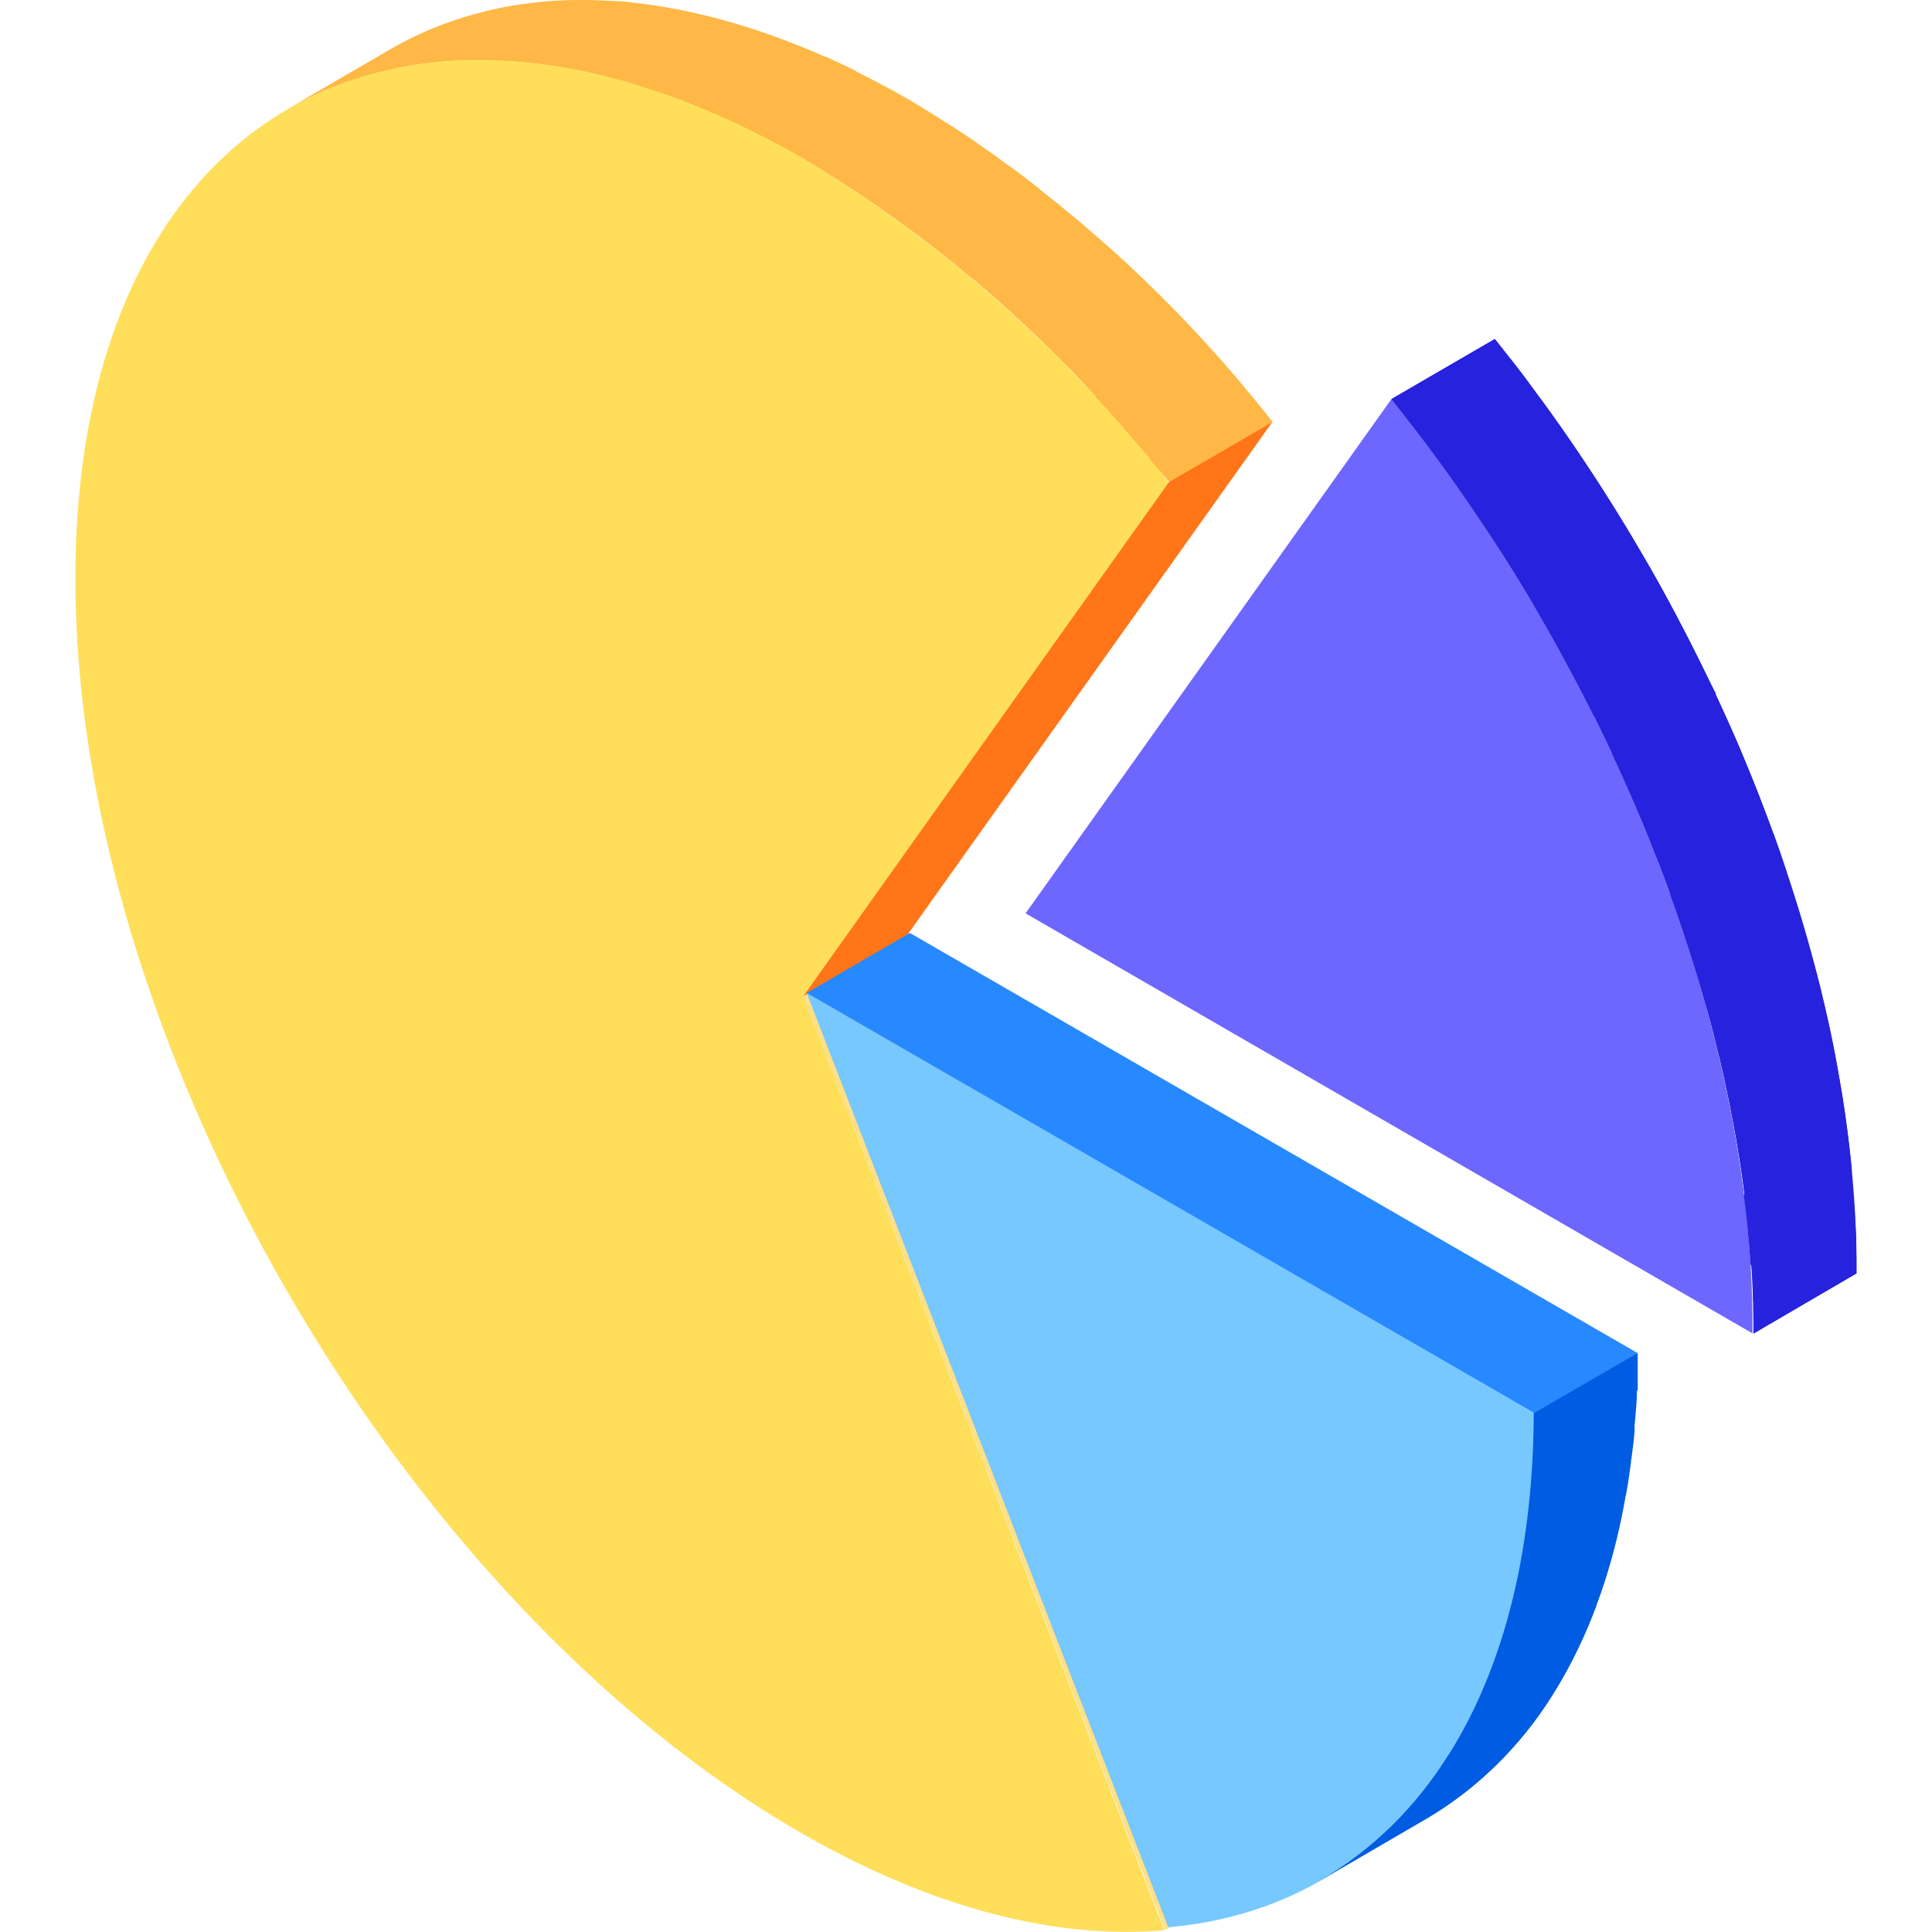
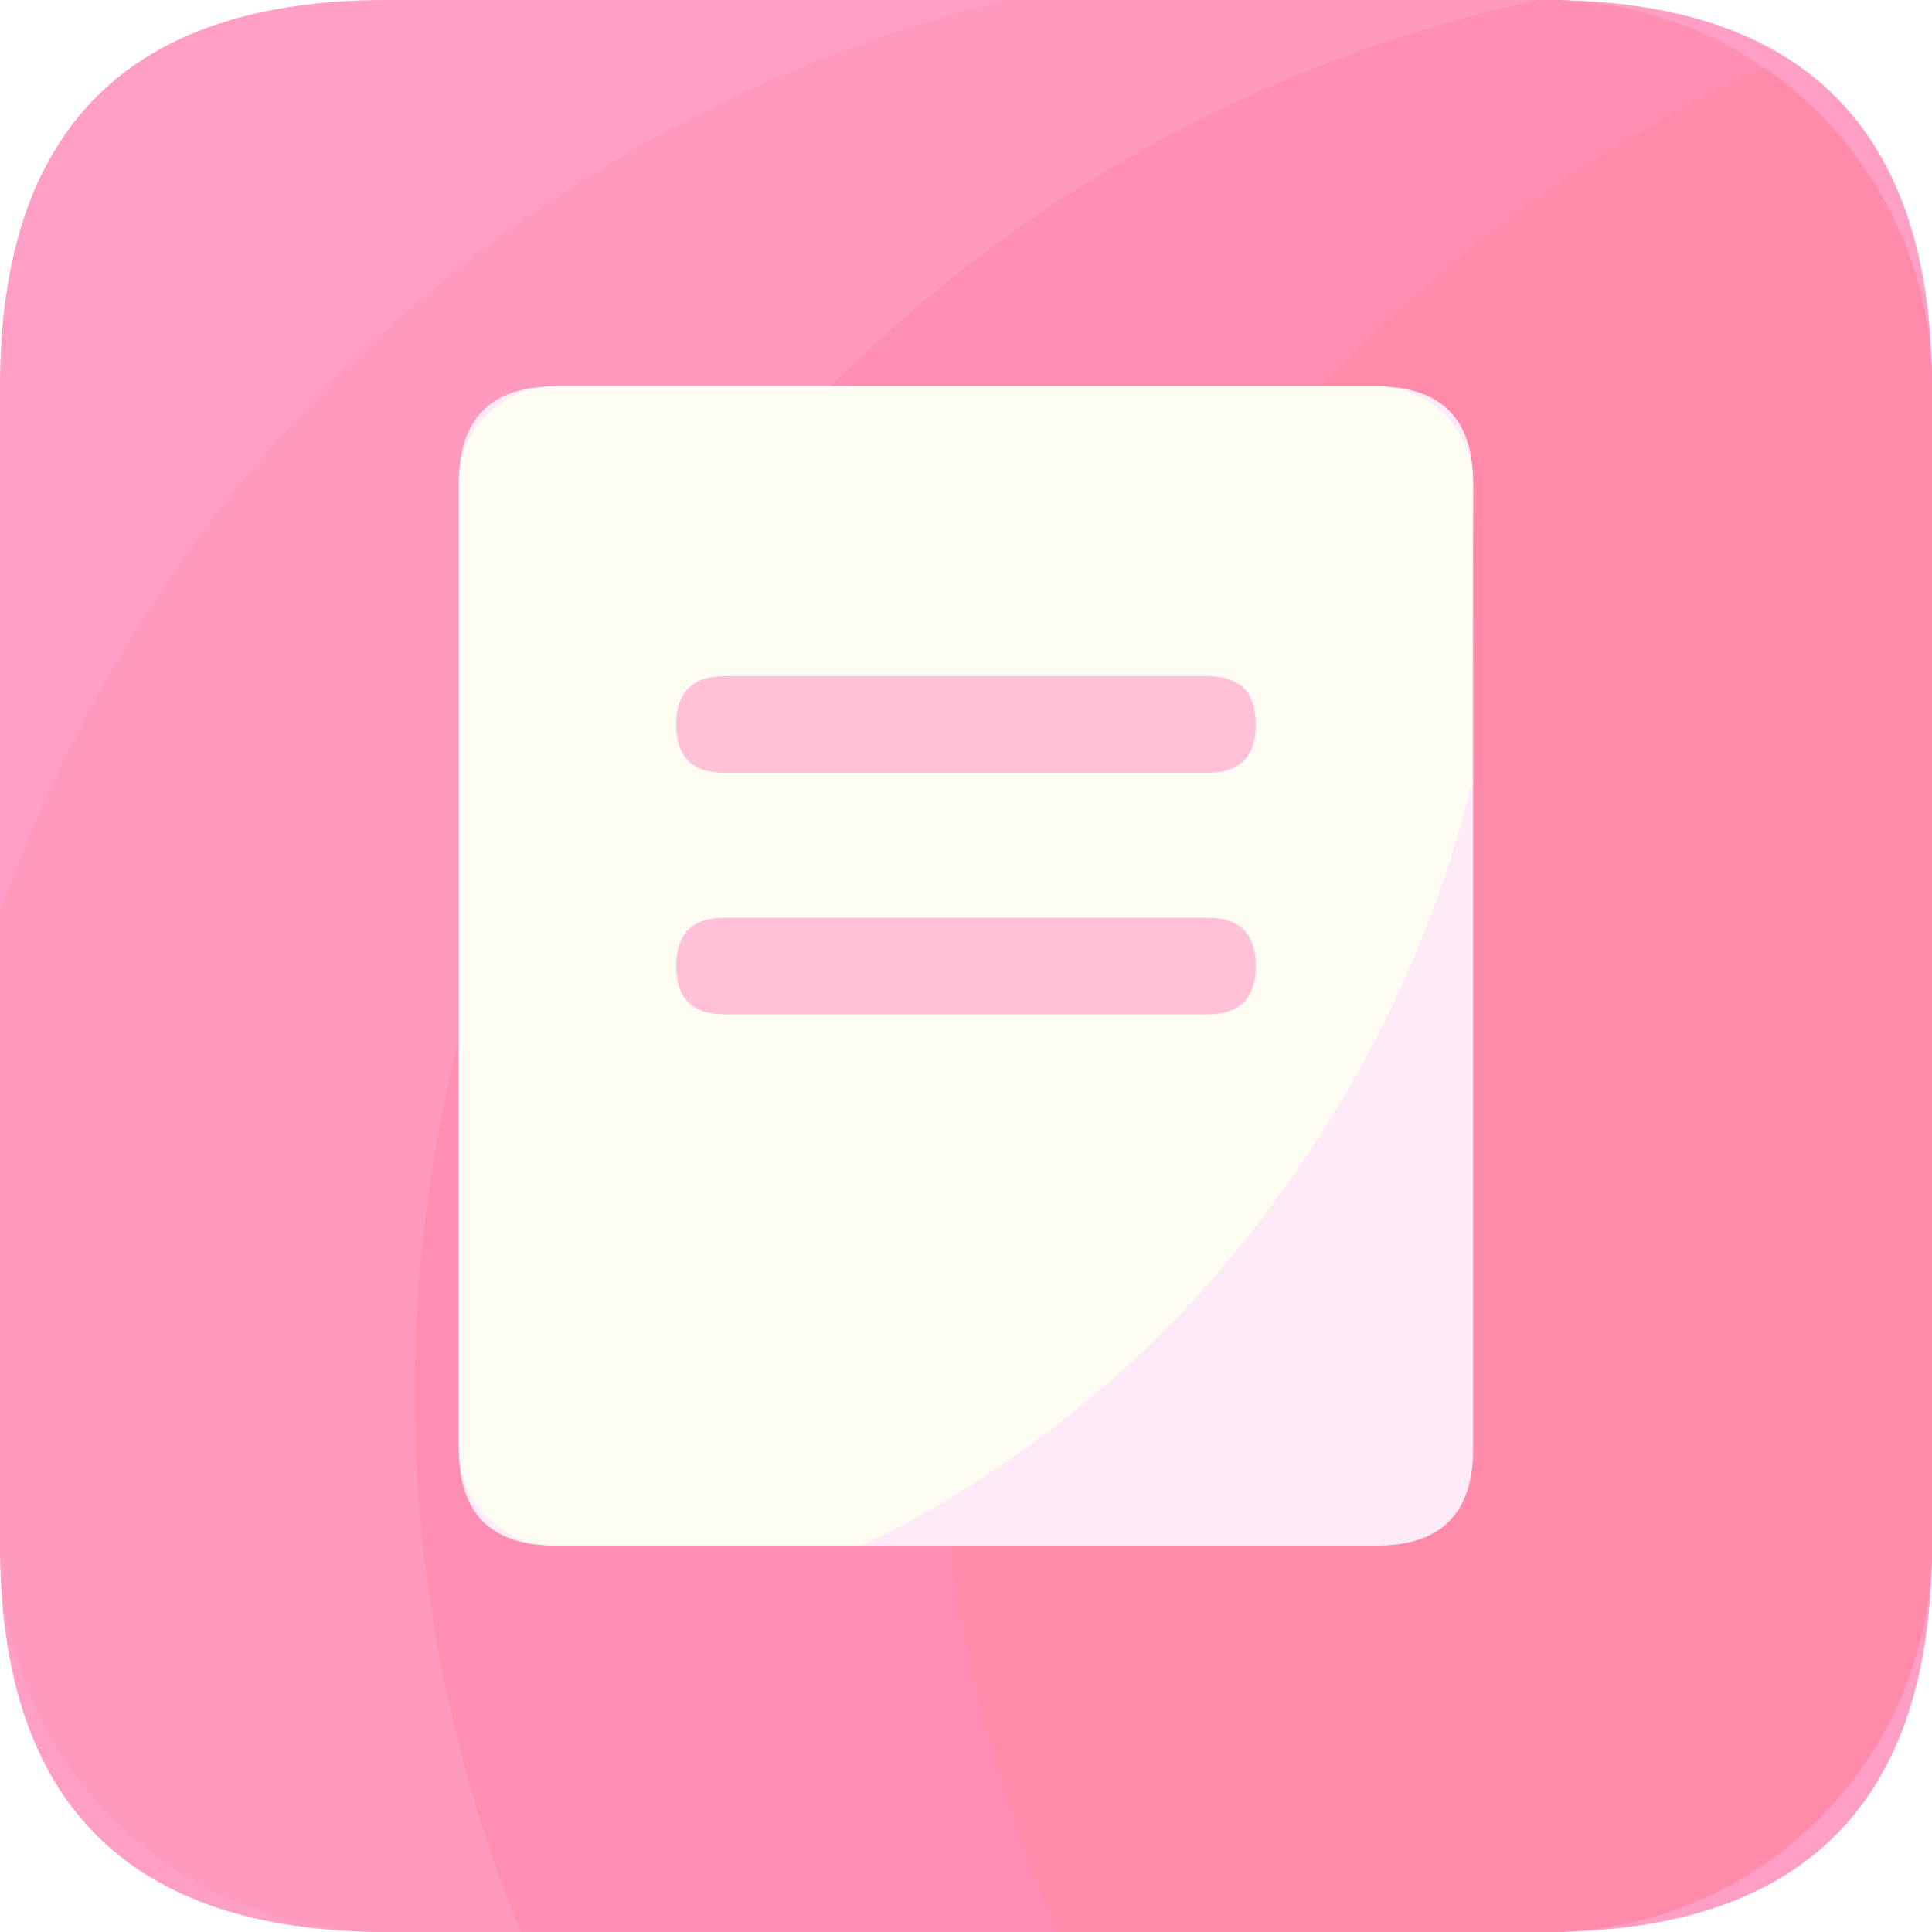
- <svg xmlns="http://www.w3.org/2000/svg" t="1578281408832" class="icon" viewBox="0 0 1024 1024" version="1.1" p-id="2976" width="200" height="200">
+ <svg xmlns="http://www.w3.org/2000/svg" t="1584261412835" class="icon" viewBox="0 0 1024 1024" version="1.1" p-id="2830" width="200" height="200">
  <defs>
    <style type="text/css" />
  </defs>
-   <path d="M737.479 211.529c115.132 143.235 192.39 331.093 191.383 495.178L543.578 484.098z" fill="#6D66FF" p-id="2977" />
-   <path d="M737.479 211.529l54.796-31.83C907.407 323.034 984.565 510.892 984.061 674.877l-54.695 31.931c0.504-164.086-76.755-351.943-191.887-495.279z" fill="#2622DD" p-id="2978" />
-   <path d="M737.479 211.529l54.796-31.83 5.54 6.95-54.796 31.931-5.54-7.051" fill="#2622DD" p-id="2979" />
-   <path d="M743.019 218.58l54.796-31.83q8.36 10.073 16.318 21.455l-54.695 31.83c-5.339-7.252-10.879-14.404-16.419-21.455M759.438 240.035l54.695-31.83c7.756 10.073 15.311 21.153 22.664 31.931L782.001 271.965c-7.252-10.778-14.807-21.455-22.563-31.931" fill="#2622DD" p-id="2980" />
-   <path d="M782.001 271.965l54.796-31.83c11.684 17.426 22.865 35.154 33.442 53.386L815.543 325.25c-10.073-18.131-21.757-35.96-33.542-53.285M815.543 325.25l54.695-31.729c6.044 10.073 11.987 20.851 17.627 31.528l-54.796 31.83A968.499 968.499 0 0 0 815.543 325.25" fill="#2622DD" p-id="2981" />
-   <path d="M833.07 356.879l54.796-31.83c3.928 7.454 7.857 15.008 11.584 22.563l-54.695 31.83c-3.828-7.555-7.655-15.109-11.684-22.563M844.754 379.442l54.695-31.83c3.324 6.547 6.447 13.195 10.073 20.146l-54.695 31.83c-3.123-6.648-6.346-13.296-9.569-20.146" fill="#2622DD" p-id="2982" />
-   <path d="M854.324 399.285l54.695-31.83q4.331 9.267 8.461 18.433l-54.796 31.83c-2.72-6.144-5.54-12.289-8.36-18.433" fill="#2622DD" p-id="2983" />
-   <path d="M862.684 417.719l54.796-31.83q4.13 9.166 7.857 18.433l-54.695 31.83c-2.619-6.144-5.238-12.289-7.958-18.433M870.642 436.152l54.695-31.83c2.518 6.144 5.036 12.289 7.454 18.534l-54.796 31.729c-2.317-6.144-4.835-12.289-7.353-18.433" fill="#2622DD" p-id="2984" />
-   <path d="M877.995 454.585L932.791 423.057c2.417 6.245 4.835 12.591 7.152 18.937L885.146 473.421c-2.216-6.346-4.633-12.692-7.152-19.038" fill="#2622DD" p-id="2985" />
-   <path d="M885.146 473.421l54.796-31.83c2.317 6.547 4.633 13.095 6.849 20.146L891.996 493.567c-2.216-6.547-4.432-13.095-6.849-19.642" fill="#2622DD" p-id="2986" />
-   <path d="M891.996 493.567L946.49 461.435c2.216 6.648 4.331 13.296 6.346 20.146L898.442 513.712c-2.015-6.648-4.231-13.296-6.447-20.146" fill="#2622DD" p-id="2987" />
-   <path d="M898.442 513.712l54.695-31.729c2.115 6.749 4.13 13.498 5.943 20.146L904.385 533.858c-1.914-6.749-3.828-13.498-5.943-20.146" fill="#2622DD" p-id="2988" />
-   <path d="M904.385 533.858l54.695-31.83q2.82 10.073 5.439 20.146L909.724 554.004c-1.612-6.849-3.425-13.699-5.339-20.146" fill="#2622DD" p-id="2989" />
-   <path d="M909.724 554.004l54.796-31.83c1.612 6.749 3.223 13.498 4.734 20.146L914.458 574.149c-1.41-6.749-3.022-13.498-4.734-20.146M914.458 574.149l54.796-31.83c1.41 6.648 2.82 13.296 4.029 20.146L918.487 594.295c-1.209-6.648-2.518-13.296-4.029-20.146" fill="#2622DD" p-id="2990" />
-   <path d="M918.487 594.295l54.796-31.83c1.209 6.547 2.317 13.095 3.425 19.642l-54.796 31.729c-1.007-6.447-2.115-12.994-3.425-19.541" fill="#2622DD" p-id="2991" />
-   <path d="M921.912 613.836L976.708 582.107c1.007 6.447 1.914 12.792 2.72 19.239l-54.796 31.83q-1.209-10.073-2.72-19.34" fill="#2622DD" p-id="2992" />
-   <path d="M924.632 633.176l54.796-31.83c0.806 6.346 1.511 12.591 2.115 18.937L926.344 652.012c-0.604-6.245-1.309-12.49-2.115-18.836" fill="#2622DD" p-id="2993" />
-   <path d="M926.344 652.012l54.796-31.729c0.604 6.245 1.108 12.49 1.41 18.635l-54.695 31.83q-0.604-9.166-1.511-18.735M928.258 670.747l54.695-31.83c0 6.245 0.705 12.49 0.907 18.635l-54.695 31.83c0-6.144 0-12.39-0.907-18.635M929.164 689.382l54.695-31.83v17.426l-54.494 31.83v-17.426" fill="#2622DD" p-id="2994" />
-   <path d="M425.726 528.016l54.695-31.83 191.786 495.078-54.796 31.83L425.726 528.016z" fill="#FFE088" p-id="2995" />
-   <path d="M152.452 57.818l54.796-31.83c70.51-40.291 167.208-34.953 274.484 26.894l-54.796 31.83C319.761 22.865 222.558 17.124 152.452 57.818z" fill="#FFB845" p-id="2996" />
-   <path d="M152.452 57.818l54.796-31.83a179.396 179.396 0 0 1 31.226-14.404l-54.796 31.83a182.922 182.922 0 0 0-31.226 14.404" fill="#FFB845" p-id="2997" />
-   <path d="M183.677 43.414l54.796-31.83a211.529 211.529 0 0 1 26.894-7.454L211.176 35.96a197.427 197.427 0 0 0-26.995 7.454" fill="#FFB845" p-id="2998" />
-   <path d="M211.176 35.96L265.367 4.13c7.252-1.41 14.706-2.518 22.261-3.223l-54.796 31.83a221.601 221.601 0 0 0-22.16 3.223" fill="#FFB845" p-id="2999" />
-   <path d="M232.832 32.737L287.628 0.907q10.073-0.907 20.146-0.907l-54.897 31.83c-6.849 0-13.498 0-20.146 0.907" fill="#FFB845" p-id="3000" />
-   <path d="M252.877 31.83L307.572 0q8.864 0 18.131 0.604l-54.695 31.83q-9.267-0.604-18.131-0.604" fill="#FFB845" p-id="3001" />
-   <path d="M271.008 32.434L325.704 0.604c5.641 0 11.382 1.007 17.224 1.712l-54.796 31.83c-5.741-0.806-11.483-1.309-17.124-1.712" fill="#FFB845" p-id="3002" />
-   <path d="M288.132 34.147L342.928 2.317c5.54 0.806 11.181 1.712 16.822 2.82l-54.695 31.83c-5.741-1.108-11.382-2.015-16.922-2.82" fill="#FFB845" p-id="3003" />
-   <path d="M305.054 36.967L359.75 5.137c5.238 1.007 10.073 2.216 15.814 3.525L320.869 40.291c-5.339-1.309-10.576-2.518-15.814-3.525" fill="#FFB845" p-id="3004" />
-   <path d="M320.869 40.291L375.564 8.663c5.339 1.309 10.073 2.72 15.915 4.432l-54.695 31.729c-5.339-1.612-10.677-3.022-15.915-4.331" fill="#FFB845" p-id="3005" />
-   <path d="M336.784 44.824L391.479 13.095c5.137 1.511 10.073 3.223 15.512 5.036L352.195 50.364c-5.137-1.914-10.073-3.525-15.411-5.137" fill="#FFB845" p-id="3006" />
-   <path d="M352.195 50.364l54.796-32.233c5.137 1.813 10.073 3.727 15.512 5.842l-54.695 31.83c-5.238-2.115-10.073-4.029-15.613-5.842" fill="#FFB845" p-id="3007" />
-   <path d="M367.808 55.803L422.704 23.973c5.137 2.015 10.073 4.231 15.512 6.547l-54.997 31.83c-5.137-2.317-10.073-4.533-15.411-6.547" fill="#FFB845" p-id="3008" />
-   <path d="M383.219 62.351L438.015 30.218c5.137 2.317 10.073 4.734 15.613 7.353l-54.796 32.132c-5.238-2.619-10.073-5.036-15.613-7.353M398.832 69.704l54.796-31.83 15.814 8.159-54.796 31.83c-5.238-2.82-10.576-5.54-15.814-8.159" fill="#FFB845" p-id="3009" />
-   <path d="M414.646 77.863l54.796-31.83 12.289 6.849-54.796 31.83-12.289-6.849" fill="#FFB845" p-id="3010" />
-   <path d="M426.935 84.712a710.434 710.434 0 0 1 192.693 171.237L425.726 528.016l191.383 495.078c-56.811 4.936-122.687-11.282-192.995-51.875C211.176 848.23 39.233 550.075 39.938 305.306S213.896-38.277 426.935 84.712z" fill="#FFDF5A" p-id="3011" />
-   <path d="M426.935 84.712l54.796-31.83A708.822 708.822 0 0 1 674.524 223.717l-54.695 31.729A710.434 710.434 0 0 0 426.935 84.712z" fill="#FFB845" p-id="3012" />
-   <path d="M426.935 84.712l54.796-31.83 3.727 2.216-54.796 31.83-3.727-2.216" fill="#FFB845" p-id="3013" />
-   <path d="M430.662 86.928l54.796-31.83c5.339 3.223 10.778 6.447 16.116 10.073l-54.796 31.629c-5.339-3.425-10.677-6.749-16.116-10.073" fill="#FFB845" p-id="3014" />
-   <path d="M446.778 96.8l54.796-31.83c5.439 3.525 10.879 7.051 16.318 10.778L462.996 107.577c-5.439-3.727-10.879-7.353-16.419-10.778" fill="#FFB845" p-id="3015" />
-   <path d="M462.996 107.577l54.695-31.83c5.641 3.828 11.181 7.756 16.62 11.886l-54.695 31.729L462.996 107.577M479.817 119.363L534.512 87.633c5.741 4.13 11.382 8.461 16.922 12.893l-54.695 31.83-16.922-12.994M496.74 132.356L551.435 100.728c5.842 4.533 11.483 9.166 17.224 14.001l-54.796 31.83c-5.641-4.835-11.382-9.468-17.124-14.001" fill="#FFB845" p-id="3016" />
-   <path d="M513.863 146.358l54.796-31.83c5.741 4.835 11.483 10.073 17.124 15.008L531.088 161.165c-5.641-5.137-11.382-10.073-17.224-15.008" fill="#FFB845" p-id="3017" />
-   <path d="M531.088 161.165l54.695-31.83c5.741 5.137 11.382 10.073 17.023 15.714l-54.796 31.83q-8.26-7.958-16.922-15.714" fill="#FFB845" p-id="3018" />
-   <path d="M548.01 177.08l54.796-31.83c5.54 5.842 11.282 10.778 16.419 15.915l-54.796 31.83c-5.439-5.439-10.879-10.879-16.419-16.217M564.429 193.297L619.225 161.165c5.238 5.439 10.073 10.879 15.714 16.519l-54.796 31.83c-5.137-5.641-10.073-11.08-15.714-16.519M580.142 209.816l54.796-31.83c5.036 5.439 10.073 11.08 15.008 16.721l-54.695 31.83c-4.936-5.741-10.073-11.282-15.109-16.721" fill="#FFB845" p-id="3019" />
-   <path d="M595.251 226.537l54.695-31.83q7.555 8.461 14.807 17.224l-54.796 31.83c-4.835-5.842-10.073-11.584-14.706-17.224" fill="#FFB845" p-id="3020" />
-   <path d="M609.958 243.762L664.452 211.529c3.223 3.928 6.447 7.756 9.569 11.785l-54.695 31.729-10.073-11.684" fill="#FFB845" p-id="3021" />
-   <path d="M619.628 255.446l54.695-31.729-193.901 272.469-54.695 31.83 193.901-272.57z" fill="#FF7517" p-id="3022" />
-   <path d="M427.539 526.303l385.788 222.709c0 164.086-78.568 262.396-194.103 272.469z" fill="#76C8FF" p-id="3023" />
-   <path d="M427.539 526.303l54.695-31.83 385.788 222.709-54.695 31.83-385.788-222.709z" fill="#2789FF" p-id="3024" />
-   <path d="M755.107 964.47l-54.695 31.83c69.2-40.291 112.11-125.708 112.513-247.287l54.695-31.729c0.101 121.478-42.91 206.996-112.513 247.186z" fill="#005CE2" p-id="3025" />
-   <path d="M813.327 749.013l54.695-31.729v1.007l-54.796 31.83v-1.108M813.227 750.121l54.796-31.83v18.534l-54.796 31.83v-18.534" fill="#005CE2" p-id="3026" />
-   <path d="M812.824 768.655l54.796-31.83c0 6.245-0.705 12.289-1.209 18.332l-54.695 31.83c0-6.044 0.907-12.087 1.108-18.332M811.716 786.987L866.411 755.459c0 6.245-1.108 12.39-1.813 18.332L809.802 805.823c0.806-5.943 1.41-12.087 1.914-18.332M809.802 805.823l54.796-31.83c-0.806 6.346-1.712 12.49-2.82 18.534l-54.695 31.729q1.511-8.965 2.72-18.433" fill="#005CE2" p-id="3027" />
-   <path d="M807.082 823.753l54.695-31.729c-1.108 6.346-2.317 12.591-3.727 18.735l-54.796 31.83c1.41-6.144 2.72-12.39 3.828-18.836M803.255 842.589l54.796-31.83c-1.511 6.648-3.223 13.095-5.036 19.44l-54.796 31.83c1.914-6.346 3.525-12.792 5.036-19.44" fill="#005CE2" p-id="3028" />
-   <path d="M798.218 862.03l54.796-31.83c-2.115 7.051-4.331 13.9-6.749 20.146l-54.796 31.83c2.417-6.648 4.734-13.498 6.749-20.146M791.469 882.578l54.796-31.83c-2.921 7.756-6.044 15.21-9.468 22.362l-54.796 31.83c3.425-7.152 6.547-14.606 9.468-22.362" fill="#005CE2" p-id="3029" />
-   <path d="M782.001 904.94l54.796-31.83a242.553 242.553 0 0 1-14.203 25.786l-54.796 31.83a252.928 252.928 0 0 0 14.203-25.786" fill="#005CE2" p-id="3030" />
-   <path d="M767.798 930.726l54.796-31.83a197.527 197.527 0 0 1-67.488 65.574l-54.695 31.83a196.319 196.319 0 0 0 66.984-65.574" fill="#005CE2" p-id="3031" />
+   <path d="M0 0m204.8 0l614.4 0q204.8 0 204.8 204.8l0 614.4q0 204.8-204.8 204.8l-614.4 0q-204.8 0-204.8-204.8l0-614.4q0-204.8 204.8-204.8Z" fill="#FF9FC6" p-id="2831" />
+   <path d="M819.2 0H534.272A756.48 756.48 0 0 0 0 483.584V819.2a204.8 204.8 0 0 0 204.8 204.8h614.4a204.8 204.8 0 0 0 204.8-204.8V204.8a204.8 204.8 0 0 0-204.8-204.8z" fill="#FF99BE" p-id="2832" />
+   <path d="M819.2 0h-3.84a755.2 755.2 0 0 0-539.392 1024H819.2a204.8 204.8 0 0 0 204.8-204.8V204.8a204.8 204.8 0 0 0-204.8-204.8z" fill="#FF8FB2" p-id="2833" />
+   <path d="M497.152 721.152A752.384 752.384 0 0 0 560.384 1024H819.2a204.8 204.8 0 0 0 204.8-204.8V204.8a204.8 204.8 0 0 0-89.088-168.96 755.2 755.2 0 0 0-437.76 685.312z" fill="#FF8AA9" p-id="2834" />
+   <path d="M243.2 204.8m51.2 0l435.2 0q51.2 0 51.2 51.2l0 512q0 51.2-51.2 51.2l-435.2 0q-51.2 0-51.2-51.2l0-512q0-51.2 51.2-51.2Z" fill="#FFEBF8" p-id="2835" />
+   <path d="M780.8 256a51.2 51.2 0 0 0-51.2-51.2h-435.2a51.2 51.2 0 0 0-51.2 51.2v512a51.2 51.2 0 0 0 51.2 51.2h162.816A591.36 591.36 0 0 0 691.2 614.4a612.352 612.352 0 0 0 89.088-199.936z" fill="#FFFDF3" p-id="2836" />
+   <path d="M358.4 486.4m25.6 0l256 0q25.6 0 25.6 25.6l0 0q0 25.6-25.6 25.6l-256 0q-25.6 0-25.6-25.6l0 0q0-25.6 25.6-25.6Z" fill="#FFC0D8" p-id="2837" />
+   <path d="M358.4 358.4m25.6 0l256 0q25.6 0 25.6 25.6l0 0q0 25.6-25.6 25.6l-256 0q-25.6 0-25.6-25.6l0 0q0-25.6 25.6-25.6Z" fill="#FFC0D8" p-id="2838" />
</svg>
